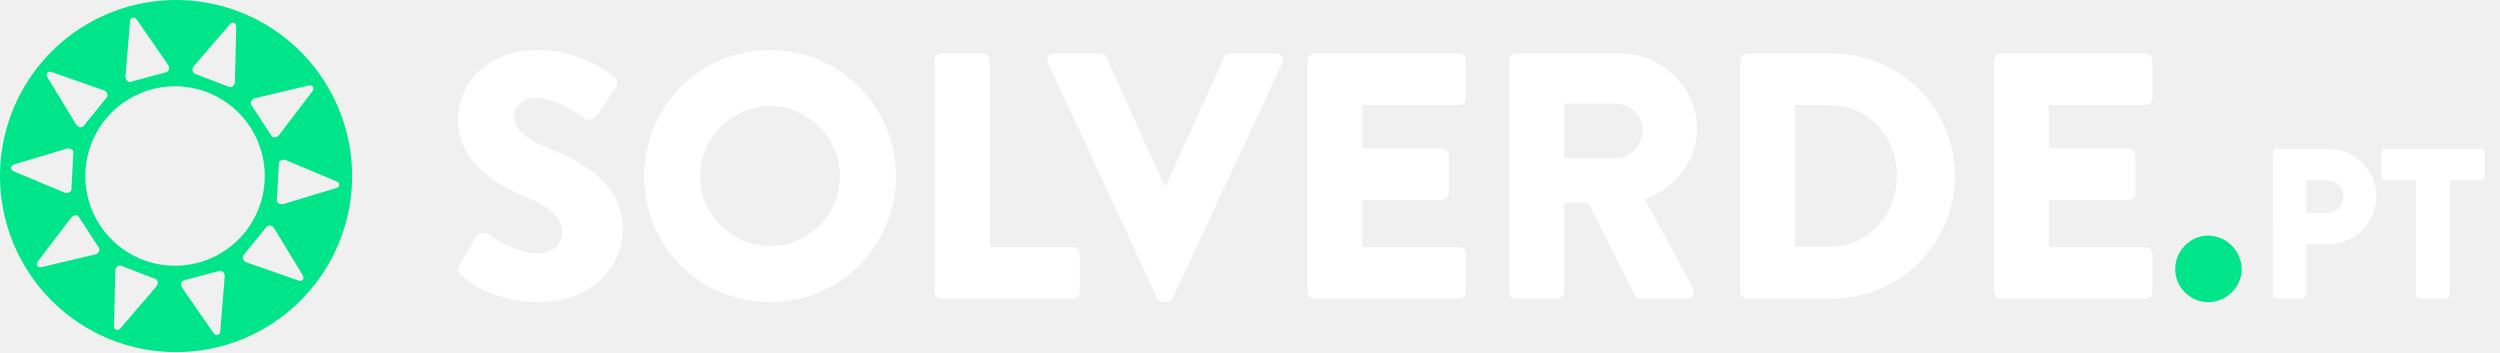
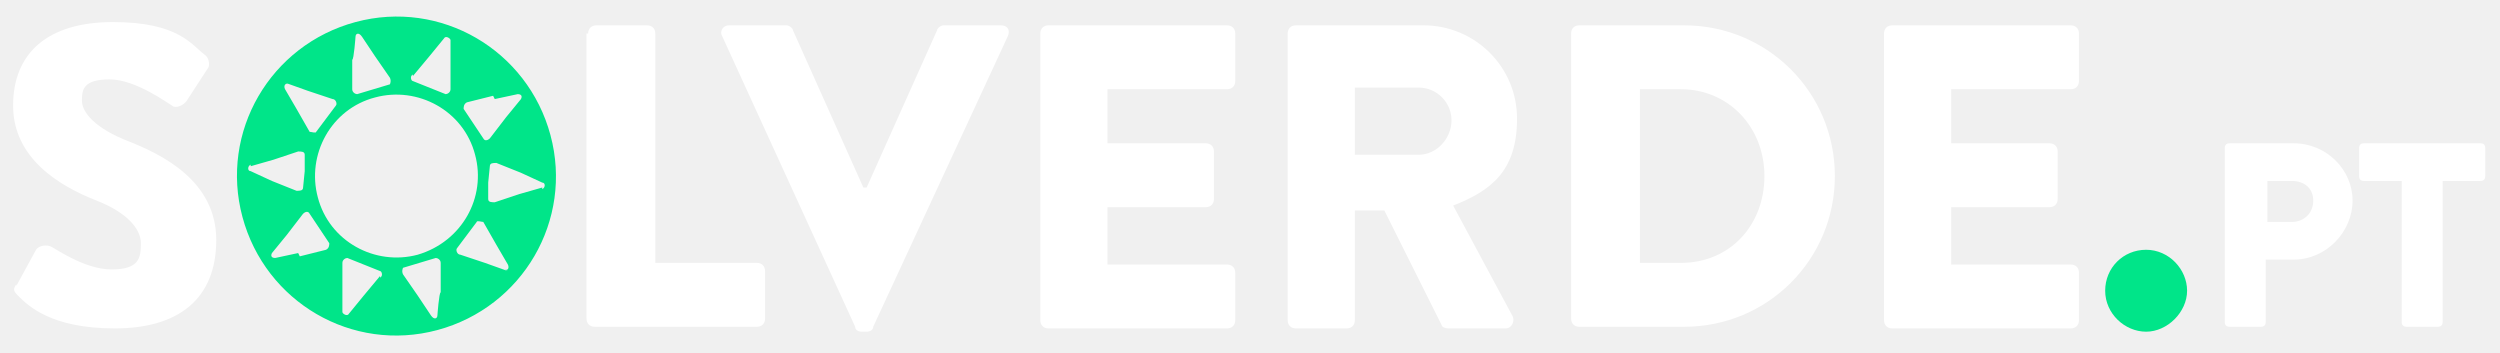
- <svg xmlns="http://www.w3.org/2000/svg" width="142" height="20" viewBox="0 0 142 20" fill="none">
-   <path d="M7.411 0.341C5.5 0.853 3.785 1.92 2.481 3.407C1.177 4.894 0.343 6.735 0.085 8.696C-0.173 10.656 0.157 12.65 1.032 14.424C1.906 16.197 3.288 17.672 5 18.66C6.713 19.649 8.681 20.108 10.654 19.979C12.628 19.849 14.519 19.137 16.088 17.933C17.657 16.729 18.833 15.087 19.469 13.214C20.105 11.342 20.171 9.322 19.659 7.412C19.319 6.143 18.733 4.954 17.933 3.912C17.134 2.87 16.137 1.996 15 1.339C13.862 0.683 12.607 0.257 11.304 0.085C10.002 -0.086 8.679 0.001 7.411 0.341ZM16.093 5.195L17.535 4.854C17.756 4.802 17.885 5 17.747 5.181L16.849 6.359L15.852 7.666C15.734 7.817 15.503 7.847 15.418 7.716L14.844 6.834L14.271 5.951C14.187 5.82 14.305 5.619 14.494 5.573L16.093 5.195ZM11.016 3.75L12.087 2.503L13.053 1.381C13.204 1.208 13.421 1.293 13.416 1.521L13.382 3.002L13.344 4.645C13.34 4.839 13.168 4.996 13.022 4.94L12.039 4.562L11.056 4.184C10.911 4.128 10.889 3.897 11.016 3.75ZM14.857 8.643L14.866 8.678C15.214 9.975 15.035 11.357 14.37 12.523C13.705 13.689 12.606 14.546 11.313 14.907L11.295 14.912C10.323 15.18 9.293 15.153 8.336 14.836C7.379 14.518 6.538 13.924 5.918 13.128C5.299 12.333 4.929 11.371 4.856 10.366C4.783 9.36 5.01 8.355 5.508 7.478C6.006 6.601 6.753 5.892 7.655 5.44C8.556 4.988 9.571 4.813 10.572 4.937C11.572 5.062 12.513 5.481 13.276 6.14C14.039 6.8 14.589 7.671 14.857 8.643H14.857ZM7.129 4.317L7.264 2.68L7.384 1.203C7.403 0.976 7.631 0.915 7.762 1.103L8.605 2.321L9.54 3.672C9.651 3.832 9.605 4.06 9.454 4.1L8.437 4.373L7.42 4.646C7.268 4.686 7.114 4.511 7.129 4.317ZM2.94 4.091L4.338 4.581L5.889 5.125C6.072 5.189 6.169 5.401 6.071 5.523L5.409 6.34L4.746 7.158C4.648 7.28 4.42 7.229 4.319 7.063L3.465 5.657L2.695 4.392C2.577 4.198 2.725 4.014 2.94 4.089V4.091ZM0.796 9.339L2.215 8.914L3.789 8.443C3.975 8.387 4.178 8.502 4.167 8.657L4.112 9.708L4.057 10.759C4.049 10.915 3.835 11.008 3.656 10.933L2.142 10.303L0.774 9.728C0.566 9.64 0.578 9.404 0.796 9.339ZM3.798 14.832L2.362 15.173C2.14 15.226 2.011 15.028 2.149 14.847L3.042 13.669L4.039 12.362C4.156 12.211 4.388 12.181 4.473 12.312L5.046 13.195L5.619 14.077C5.704 14.209 5.586 14.409 5.397 14.455L3.798 14.832ZM8.878 16.276L7.805 17.525L6.84 18.648C6.689 18.821 6.471 18.736 6.476 18.508L6.51 17.028L6.548 15.385C6.552 15.191 6.724 15.033 6.87 15.088L7.853 15.467L8.836 15.845C8.983 15.898 9.004 16.131 8.878 16.276ZM12.764 15.707L12.63 17.345L12.51 18.821C12.491 19.048 12.262 19.109 12.132 18.923L11.289 17.705L10.354 16.353C10.243 16.193 10.29 15.965 10.44 15.924L11.457 15.652L12.473 15.38C12.626 15.342 12.78 15.52 12.764 15.71V15.707ZM16.954 15.934L15.556 15.444L14.005 14.905C13.821 14.841 13.725 14.628 13.823 14.507L14.485 13.689L15.148 12.873C15.246 12.752 15.473 12.803 15.575 12.969L16.429 14.373L17.199 15.638C17.317 15.83 17.169 16.014 16.954 15.938V15.934ZM19.098 10.684L17.679 11.109L16.105 11.588C15.919 11.643 15.715 11.529 15.727 11.372L15.782 10.322L15.837 9.271C15.845 9.115 16.059 9.022 16.238 9.097L17.755 9.731L19.119 10.303C19.328 10.387 19.316 10.623 19.098 10.688V10.684Z" fill="#00E589" />
-   <path d="M26.11 15.071L27.045 13.421C27.204 13.162 27.582 13.201 27.725 13.301C27.801 13.341 29.238 14.395 30.549 14.395C31.344 14.395 31.921 13.898 31.921 13.201C31.921 12.37 31.225 11.73 29.873 11.193C28.162 10.517 26.017 9.185 26.017 6.799C26.017 4.833 27.548 2.842 30.61 2.842C32.678 2.842 34.269 3.896 34.866 4.333C35.104 4.472 35.065 4.83 34.984 4.969L33.966 6.5C33.827 6.719 33.469 6.898 33.29 6.759C33.111 6.659 31.659 5.566 30.446 5.566C29.73 5.566 29.194 6.043 29.194 6.58C29.194 7.315 29.79 7.873 31.361 8.508C32.912 9.125 35.378 10.338 35.378 13.045C35.378 15.093 33.608 17.161 30.685 17.161C28.1 17.161 26.668 16.087 26.211 15.63C26.011 15.429 25.951 15.349 26.11 15.071Z" fill="white" />
-   <path d="M43.728 2.842C44.671 2.84 45.604 3.025 46.474 3.385C47.345 3.745 48.136 4.274 48.801 4.941C49.467 5.609 49.993 6.401 50.351 7.272C50.709 8.144 50.891 9.078 50.887 10.02C50.887 13.998 47.706 17.159 43.728 17.159C42.789 17.165 41.858 16.984 40.99 16.627C40.121 16.27 39.332 15.745 38.668 15.081C38.004 14.417 37.478 13.627 37.121 12.759C36.764 11.89 36.584 10.959 36.59 10.02C36.59 6.043 39.752 2.842 43.728 2.842ZM43.728 13.977C45.916 13.977 47.706 12.188 47.706 10.02C47.706 7.832 45.916 6.023 43.728 6.023C41.561 6.023 39.771 7.832 39.771 10.02C39.777 11.068 40.196 12.07 40.937 12.811C41.678 13.552 42.681 13.971 43.728 13.977Z" fill="white" />
-   <path d="M53.094 3.418C53.094 3.317 53.134 3.221 53.205 3.15C53.276 3.08 53.372 3.04 53.472 3.04H55.839C55.938 3.043 56.032 3.084 56.102 3.154C56.173 3.224 56.214 3.318 56.217 3.418V14.037H60.949C61.049 14.037 61.145 14.077 61.216 14.148C61.287 14.219 61.327 14.315 61.327 14.415V16.583C61.327 16.683 61.287 16.779 61.216 16.85C61.145 16.921 61.049 16.961 60.949 16.961H53.472C53.372 16.961 53.276 16.921 53.205 16.85C53.134 16.779 53.094 16.683 53.094 16.583V3.418Z" fill="white" />
-   <path d="M59.521 3.558C59.401 3.299 59.56 3.04 59.859 3.04H62.505C62.576 3.043 62.645 3.064 62.704 3.103C62.764 3.141 62.812 3.195 62.843 3.259L66.124 10.517H66.243L69.524 3.259C69.556 3.195 69.604 3.141 69.663 3.103C69.723 3.064 69.792 3.043 69.862 3.04H72.509C72.811 3.04 72.962 3.299 72.847 3.558L66.603 16.94C66.573 17.005 66.525 17.059 66.466 17.098C66.406 17.137 66.336 17.158 66.265 17.159H66.066C65.995 17.158 65.925 17.137 65.865 17.098C65.805 17.06 65.757 17.005 65.727 16.94L59.521 3.558Z" fill="white" />
-   <path d="M74.273 3.418C74.273 3.317 74.313 3.221 74.384 3.15C74.455 3.08 74.551 3.04 74.651 3.04H82.884C82.985 3.04 83.081 3.08 83.152 3.15C83.223 3.221 83.262 3.317 83.262 3.418V5.585C83.262 5.686 83.223 5.782 83.152 5.853C83.081 5.924 82.985 5.963 82.884 5.963H77.376V8.429H81.913C82.012 8.432 82.106 8.473 82.176 8.544C82.247 8.614 82.287 8.708 82.291 8.807V10.975C82.291 11.075 82.251 11.171 82.18 11.242C82.109 11.313 82.013 11.353 81.913 11.353H77.376V14.038H82.884C82.985 14.038 83.081 14.078 83.152 14.148C83.223 14.219 83.262 14.315 83.262 14.416V16.583C83.262 16.684 83.223 16.78 83.152 16.851C83.081 16.922 82.985 16.961 82.884 16.961H74.651C74.551 16.961 74.455 16.922 74.384 16.851C74.313 16.78 74.273 16.684 74.273 16.583V3.418Z" fill="white" />
-   <path d="M85.727 3.418C85.727 3.317 85.766 3.221 85.837 3.15C85.908 3.08 86.004 3.04 86.105 3.04H92.05C94.437 3.04 96.386 4.968 96.386 7.335C96.386 9.164 95.176 10.636 93.442 11.332L96.164 16.383C96.303 16.641 96.164 16.959 95.826 16.959H93.18C93.116 16.96 93.053 16.944 92.997 16.912C92.941 16.881 92.895 16.836 92.862 16.781L90.218 11.512H88.849V16.583C88.846 16.683 88.805 16.777 88.735 16.847C88.665 16.917 88.57 16.958 88.471 16.961H86.105C86.004 16.961 85.908 16.922 85.837 16.851C85.766 16.78 85.727 16.684 85.727 16.583V3.418ZM91.792 8.986C92.607 8.986 93.304 8.23 93.304 7.399C93.301 6.998 93.141 6.615 92.858 6.333C92.575 6.05 92.192 5.889 91.792 5.886H88.849V8.986H91.792Z" fill="white" />
-   <path d="M98.852 3.418C98.85 3.32 98.887 3.227 98.954 3.156C99.021 3.085 99.113 3.044 99.21 3.04H104.062C107.9 3.04 111.042 6.162 111.042 9.98C111.039 11.83 110.303 13.604 108.995 14.912C107.686 16.221 105.912 16.957 104.062 16.959H99.21C99.113 16.955 99.021 16.913 98.954 16.843C98.887 16.772 98.85 16.678 98.852 16.581V3.418ZM103.863 14.017C106.11 14.017 107.741 12.247 107.741 9.981C107.741 7.733 106.11 5.963 103.863 5.963H101.954V14.017H103.863Z" fill="white" />
-   <path d="M113.269 3.418C113.269 3.317 113.309 3.221 113.38 3.15C113.451 3.08 113.547 3.04 113.647 3.04H121.88C121.98 3.04 122.077 3.08 122.147 3.15C122.218 3.221 122.258 3.317 122.258 3.418V5.585C122.258 5.686 122.218 5.782 122.147 5.853C122.077 5.924 121.98 5.963 121.88 5.963H116.371V8.429H120.908C121.007 8.432 121.101 8.473 121.172 8.543C121.242 8.614 121.283 8.708 121.286 8.807V10.975C121.286 11.075 121.246 11.171 121.175 11.242C121.104 11.313 121.008 11.353 120.908 11.353H116.371V14.038H121.88C121.98 14.038 122.077 14.078 122.147 14.148C122.218 14.219 122.258 14.315 122.258 14.416V16.583C122.258 16.684 122.218 16.78 122.147 16.851C122.077 16.922 121.98 16.961 121.88 16.961H113.647C113.547 16.961 113.451 16.922 113.38 16.851C113.309 16.78 113.269 16.684 113.269 16.583V3.418Z" fill="white" />
-   <path d="M125.419 13.381C125.924 13.387 126.406 13.591 126.762 13.948C127.119 14.306 127.322 14.788 127.328 15.293C127.328 16.307 126.453 17.162 125.419 17.162C124.925 17.156 124.453 16.958 124.103 16.608C123.754 16.259 123.555 15.787 123.55 15.293C123.55 14.255 124.405 13.381 125.419 13.381Z" fill="#00E589" />
-   <path d="M129.097 8.679C129.098 8.619 129.123 8.561 129.167 8.519C129.21 8.476 129.268 8.452 129.329 8.452H132.255C133.752 8.452 134.977 9.668 134.977 11.139C134.978 11.861 134.693 12.553 134.185 13.066C133.677 13.578 132.987 13.869 132.265 13.875H130.989V16.729C130.987 16.79 130.962 16.847 130.919 16.89C130.876 16.933 130.818 16.958 130.758 16.96H129.321C129.291 16.96 129.261 16.954 129.233 16.942C129.205 16.931 129.179 16.914 129.158 16.893C129.136 16.871 129.119 16.846 129.107 16.818C129.096 16.79 129.09 16.76 129.09 16.729L129.097 8.679ZM132.15 12.096C132.276 12.097 132.401 12.072 132.518 12.024C132.635 11.976 132.741 11.906 132.83 11.816C132.92 11.727 132.99 11.621 133.038 11.504C133.086 11.387 133.111 11.262 133.11 11.136C133.11 10.625 132.672 10.236 132.15 10.236H130.994V12.096H132.15Z" fill="white" />
-   <path d="M137.232 10.236H135.493C135.433 10.235 135.375 10.21 135.332 10.167C135.29 10.124 135.266 10.065 135.266 10.005V8.679C135.266 8.619 135.29 8.561 135.333 8.519C135.375 8.476 135.433 8.452 135.493 8.452H140.892C140.953 8.452 141.01 8.476 141.053 8.519C141.095 8.561 141.119 8.619 141.119 8.679V10.005C141.119 10.065 141.096 10.124 141.053 10.167C141.011 10.21 140.953 10.235 140.892 10.236H139.153V16.729C139.151 16.79 139.126 16.847 139.083 16.89C139.04 16.933 138.983 16.958 138.922 16.96H137.464C137.403 16.958 137.345 16.933 137.302 16.89C137.259 16.847 137.234 16.79 137.232 16.729V10.236Z" fill="white" />
+ <svg xmlns="http://www.w3.org/2000/svg" id="Layer_1" version="1.1" viewBox="0 0 152.6 20" width="142" height="20">
+   <defs>
+     <style>
+       .st0 {
+         fill: #00e589;
+       }
+ 
+       .st1 {
+         fill: #fff;
+       }
+     </style>
+   </defs>
+   <path class="st0" d="M33.1,10.7l-1.4.4-1.5.5c-.2,0-.4,0-.4-.2v-1c0,0,.1-1,.1-1,0-.2.2-.2.4-.2l1.5.6,1.3.6c.2,0,.2.3,0,.4M31,15.8l-1.4-.5-1.5-.5c-.2,0-.3-.3-.2-.4l.6-.8.6-.8c0-.1.3,0,.4,0l.8,1.4.7,1.2c.1.2,0,.4-.2.3M26.9,15.5v1.6c-.1,0-.2,1.4-.2,1.4,0,.2-.2.3-.4,0l-.8-1.2-.9-1.3c-.1-.2,0-.4,0-.4l1-.3,1-.3c.1,0,.3.1.3.3M23.2,16.1l-1,1.2-.9,1.1c-.1.2-.4,0-.4-.1v-1.4s0-1.6,0-1.6c0-.2.2-.3.3-.3l1,.4,1,.4c.1,0,.2.3,0,.4M18.2,14.7l-1.4.3c-.2,0-.3-.1-.2-.3l.9-1.1,1-1.3c.1-.1.3-.2.4,0l.6.9.6.9c0,.1,0,.3-.2.4l-1.6.4ZM15.3,9.4l1.4-.4,1.5-.5c.2,0,.4,0,.4.2v1c0,0-.1,1-.1,1,0,.2-.2.2-.4.2l-1.5-.6-1.3-.6c-.2,0-.2-.3,0-.4M17.4,4.3l1.4.5,1.5.5c.2,0,.3.3.2.4l-.6.8-.6.8c0,.1-.3,0-.4,0l-.8-1.4-.7-1.2c-.1-.2,0-.4.2-.3M21.5,4.5v-1.6c.1,0,.2-1.4.2-1.4,0-.2.2-.3.4,0l.8,1.2.9,1.3c.1.2,0,.4,0,.4l-1,.3-1,.3c-.1,0-.3-.1-.3-.3M29,8.7s0,0,0,0c.7,2.6-.8,5.3-3.5,6.1h0c-2.6.7-5.4-.8-6.1-3.5-.7-2.6.8-5.4,3.5-6.1,2.6-.7,5.4.8,6.1,3.5M25.2,3.9l1-1.2.9-1.1c.1-.2.4,0,.4.1v1.4s0,1.6,0,1.6c0,.2-.2.3-.3.3l-1-.4-1-.4c-.1,0-.2-.3,0-.4M30.2,5.3l1.4-.3c.2,0,.3.1.2.3l-.9,1.1-1,1.3c-.1.1-.3.2-.4,0l-.6-.9-.6-.9c0-.1,0-.3.2-.4l1.6-.4ZM21.7.6c-5.2,1.4-8.3,6.7-6.9,11.9,1.4,5.2,6.7,8.3,11.9,6.9,5.2-1.4,8.3-6.7,6.9-11.9-1.4-5.2-6.7-8.3-11.9-6.9" />
+   <path class="st0" d="M131,14.5c1.4,0,2.5,1.2,2.5,2.5s-1.2,2.5-2.5,2.5-2.5-1.1-2.5-2.5,1.1-2.5,2.5-2.5" />
+   <path class="st1" d="M1,16.7l1.2-2.2c.2-.3.7-.3.9-.2.1,0,2,1.4,3.7,1.4s1.8-.7,1.8-1.6-.9-1.9-2.7-2.6c-2.3-.9-5.1-2.6-5.1-5.8S2.9.6,6.9.6s4.8,1.4,5.6,2c.3.2.3.7.2.8l-1.3,2c-.2.3-.7.5-.9.3-.2-.1-2.2-1.6-3.8-1.6s-1.7.6-1.7,1.3.8,1.7,2.9,2.5c2,.8,5.3,2.4,5.3,6s-2.3,5.4-6.2,5.4-5.3-1.4-5.9-2c-.3-.3-.3-.4-.1-.7" />
+   <path class="st1" d="M35.9,1.3c0-.3.2-.5.5-.5h3.1c.3,0,.5.2.5.5v14h6.2c.3,0,.5.2.5.5v2.9c0,.3-.2.5-.5.5h-9.9c-.3,0-.5-.2-.5-.5V1.3Z" />
+   <path class="st1" d="M44.1,1.5c-.2-.3,0-.7.4-.7h3.5c.2,0,.4.2.4.3l4.3,9.6h.2l4.3-9.6c0-.1.2-.3.4-.3h3.5c.4,0,.6.3.4.7l-8.2,17.7c0,.2-.2.3-.4.3h-.3c-.2,0-.4-.1-.4-.3L44.1,1.5Z" />
+   <path class="st1" d="M63.5,1.3c0-.3.2-.5.5-.5h10.9c.3,0,.5.2.5.5v2.9c0,.3-.2.5-.5.5h-7.3v3.3h6c.3,0,.5.2.5.5v2.9c0,.3-.2.5-.5.5h-6v3.5h7.3c.3,0,.5.2.5.5v2.9c0,.3-.2.5-.5.5h-10.9c-.3,0-.5-.2-.5-.5V1.3Z" />
+   <path class="st1" d="M86.6,8.7c1.1,0,2-1,2-2.1s-.9-2-2-2h-3.9v4.1h3.9ZM78.6,1.3c0-.3.2-.5.5-.5h7.8c3.1,0,5.7,2.5,5.7,5.7s-1.6,4.4-3.9,5.3l3.6,6.7c.2.3,0,.8-.4.8h-3.5c-.2,0-.4-.1-.4-.2l-3.5-7h-1.8v6.7c0,.3-.2.5-.5.5h-3.1c-.3,0-.5-.2-.5-.5V1.3Z" />
+   <path class="st1" d="M102.6,15.3c3,0,5.1-2.3,5.1-5.3s-2.2-5.3-5.1-5.3h-2.5v10.6h2.5ZM95.9,1.3c0-.3.2-.5.5-.5h6.4c5.1,0,9.2,4.1,9.2,9.2s-4.1,9.2-9.2,9.2h-6.4c-.3,0-.5-.2-.5-.5V1.3Z" />
+   <path class="st1" d="M115,1.3c0-.3.2-.5.5-.5h10.9c.3,0,.5.2.5.5v2.9c0,.3-.2.5-.5.5h-7.3v3.3h6c.3,0,.5.2.5.5v2.9c0,.3-.2.5-.5.5h-6v3.5h7.3c.3,0,.5.2.5.5v2.9c0,.3-.2.5-.5.5h-10.9c-.3,0-.5-.2-.5-.5V1.3Z" />
+   <path class="st1" d="M139.9,12.8c.7,0,1.3-.5,1.3-1.3s-.6-1.2-1.3-1.2h-1.5v2.5h1.5ZM135.8,8.3c0-.2.1-.3.3-.3h3.9c2,0,3.6,1.6,3.6,3.5s-1.6,3.6-3.6,3.6h-1.7v3.8c0,.2-.1.3-.3.3h-1.9c-.2,0-.3-.1-.3-.3v-10.6Z" />
+   <path class="st1" d="M146.6,10.3h-2.3c-.2,0-.3-.1-.3-.3v-1.7c0-.2.1-.3.3-.3h7.1c.2,0,.3.1.3.3v1.7c0,.2-.1.3-.3.3h-2.3v8.6c0,.2-.1.3-.3.3h-1.9c-.2,0-.3-.1-.3-.3v-8.6Z" />
</svg>
